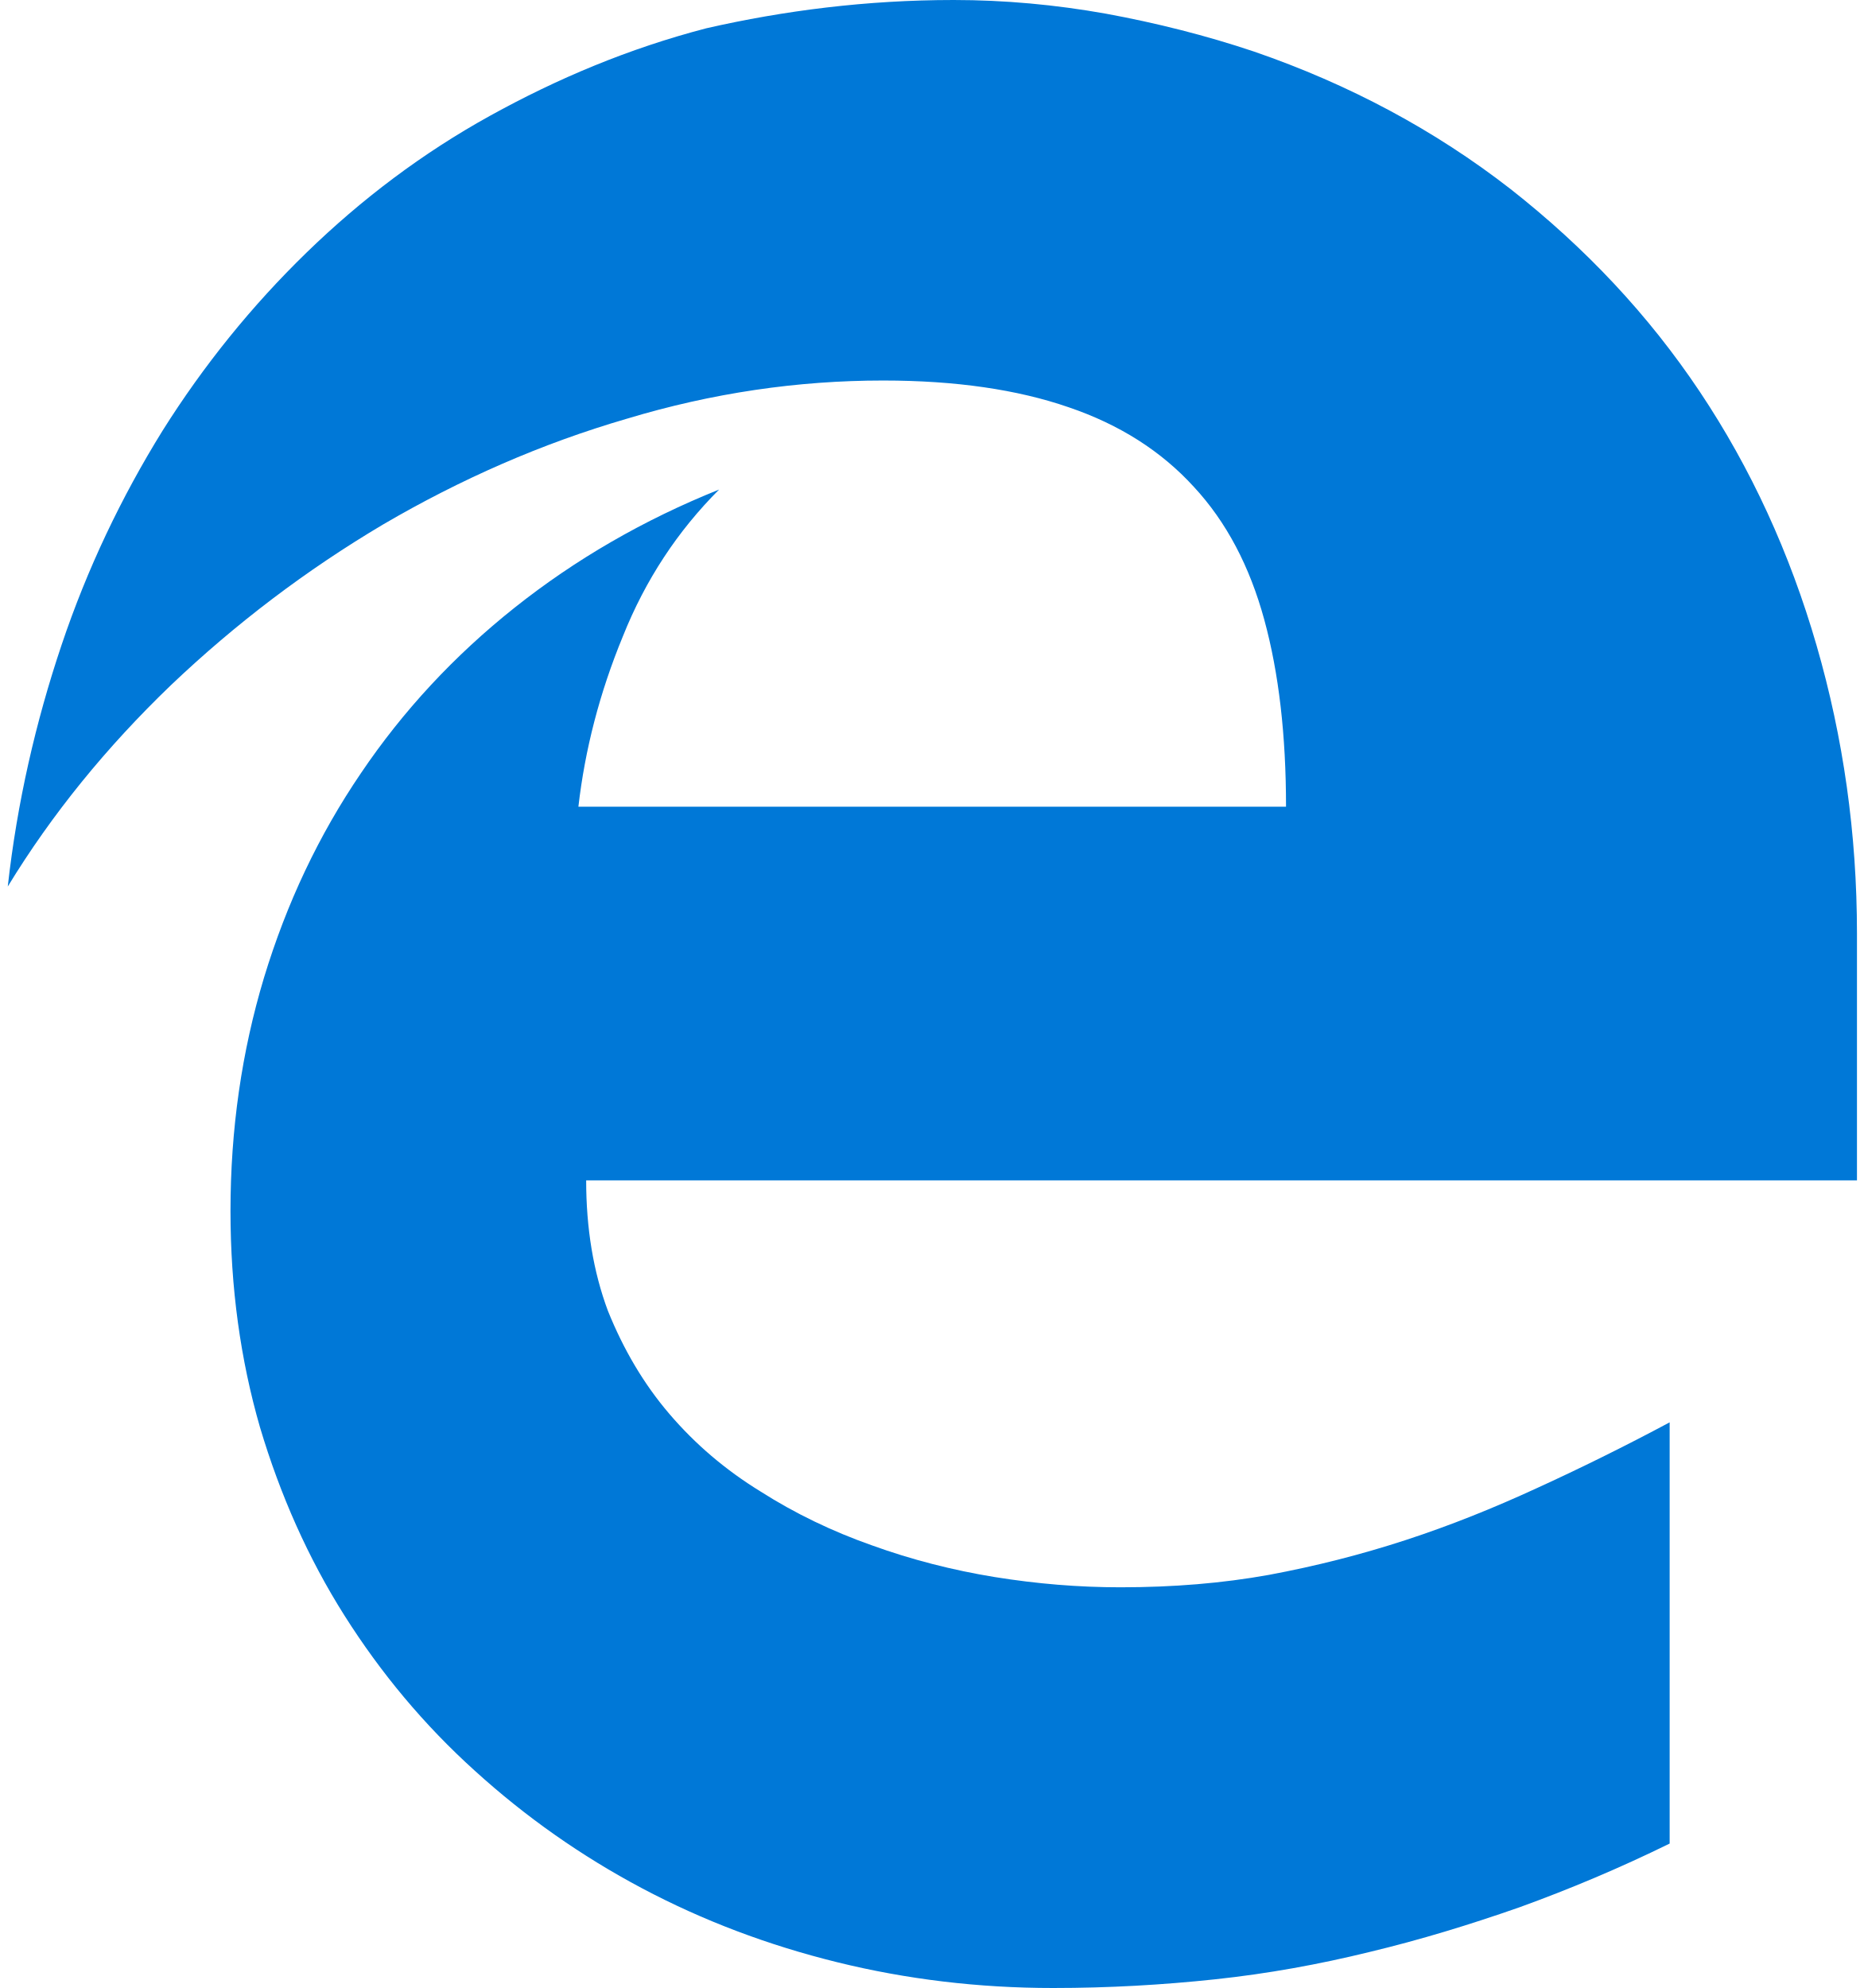
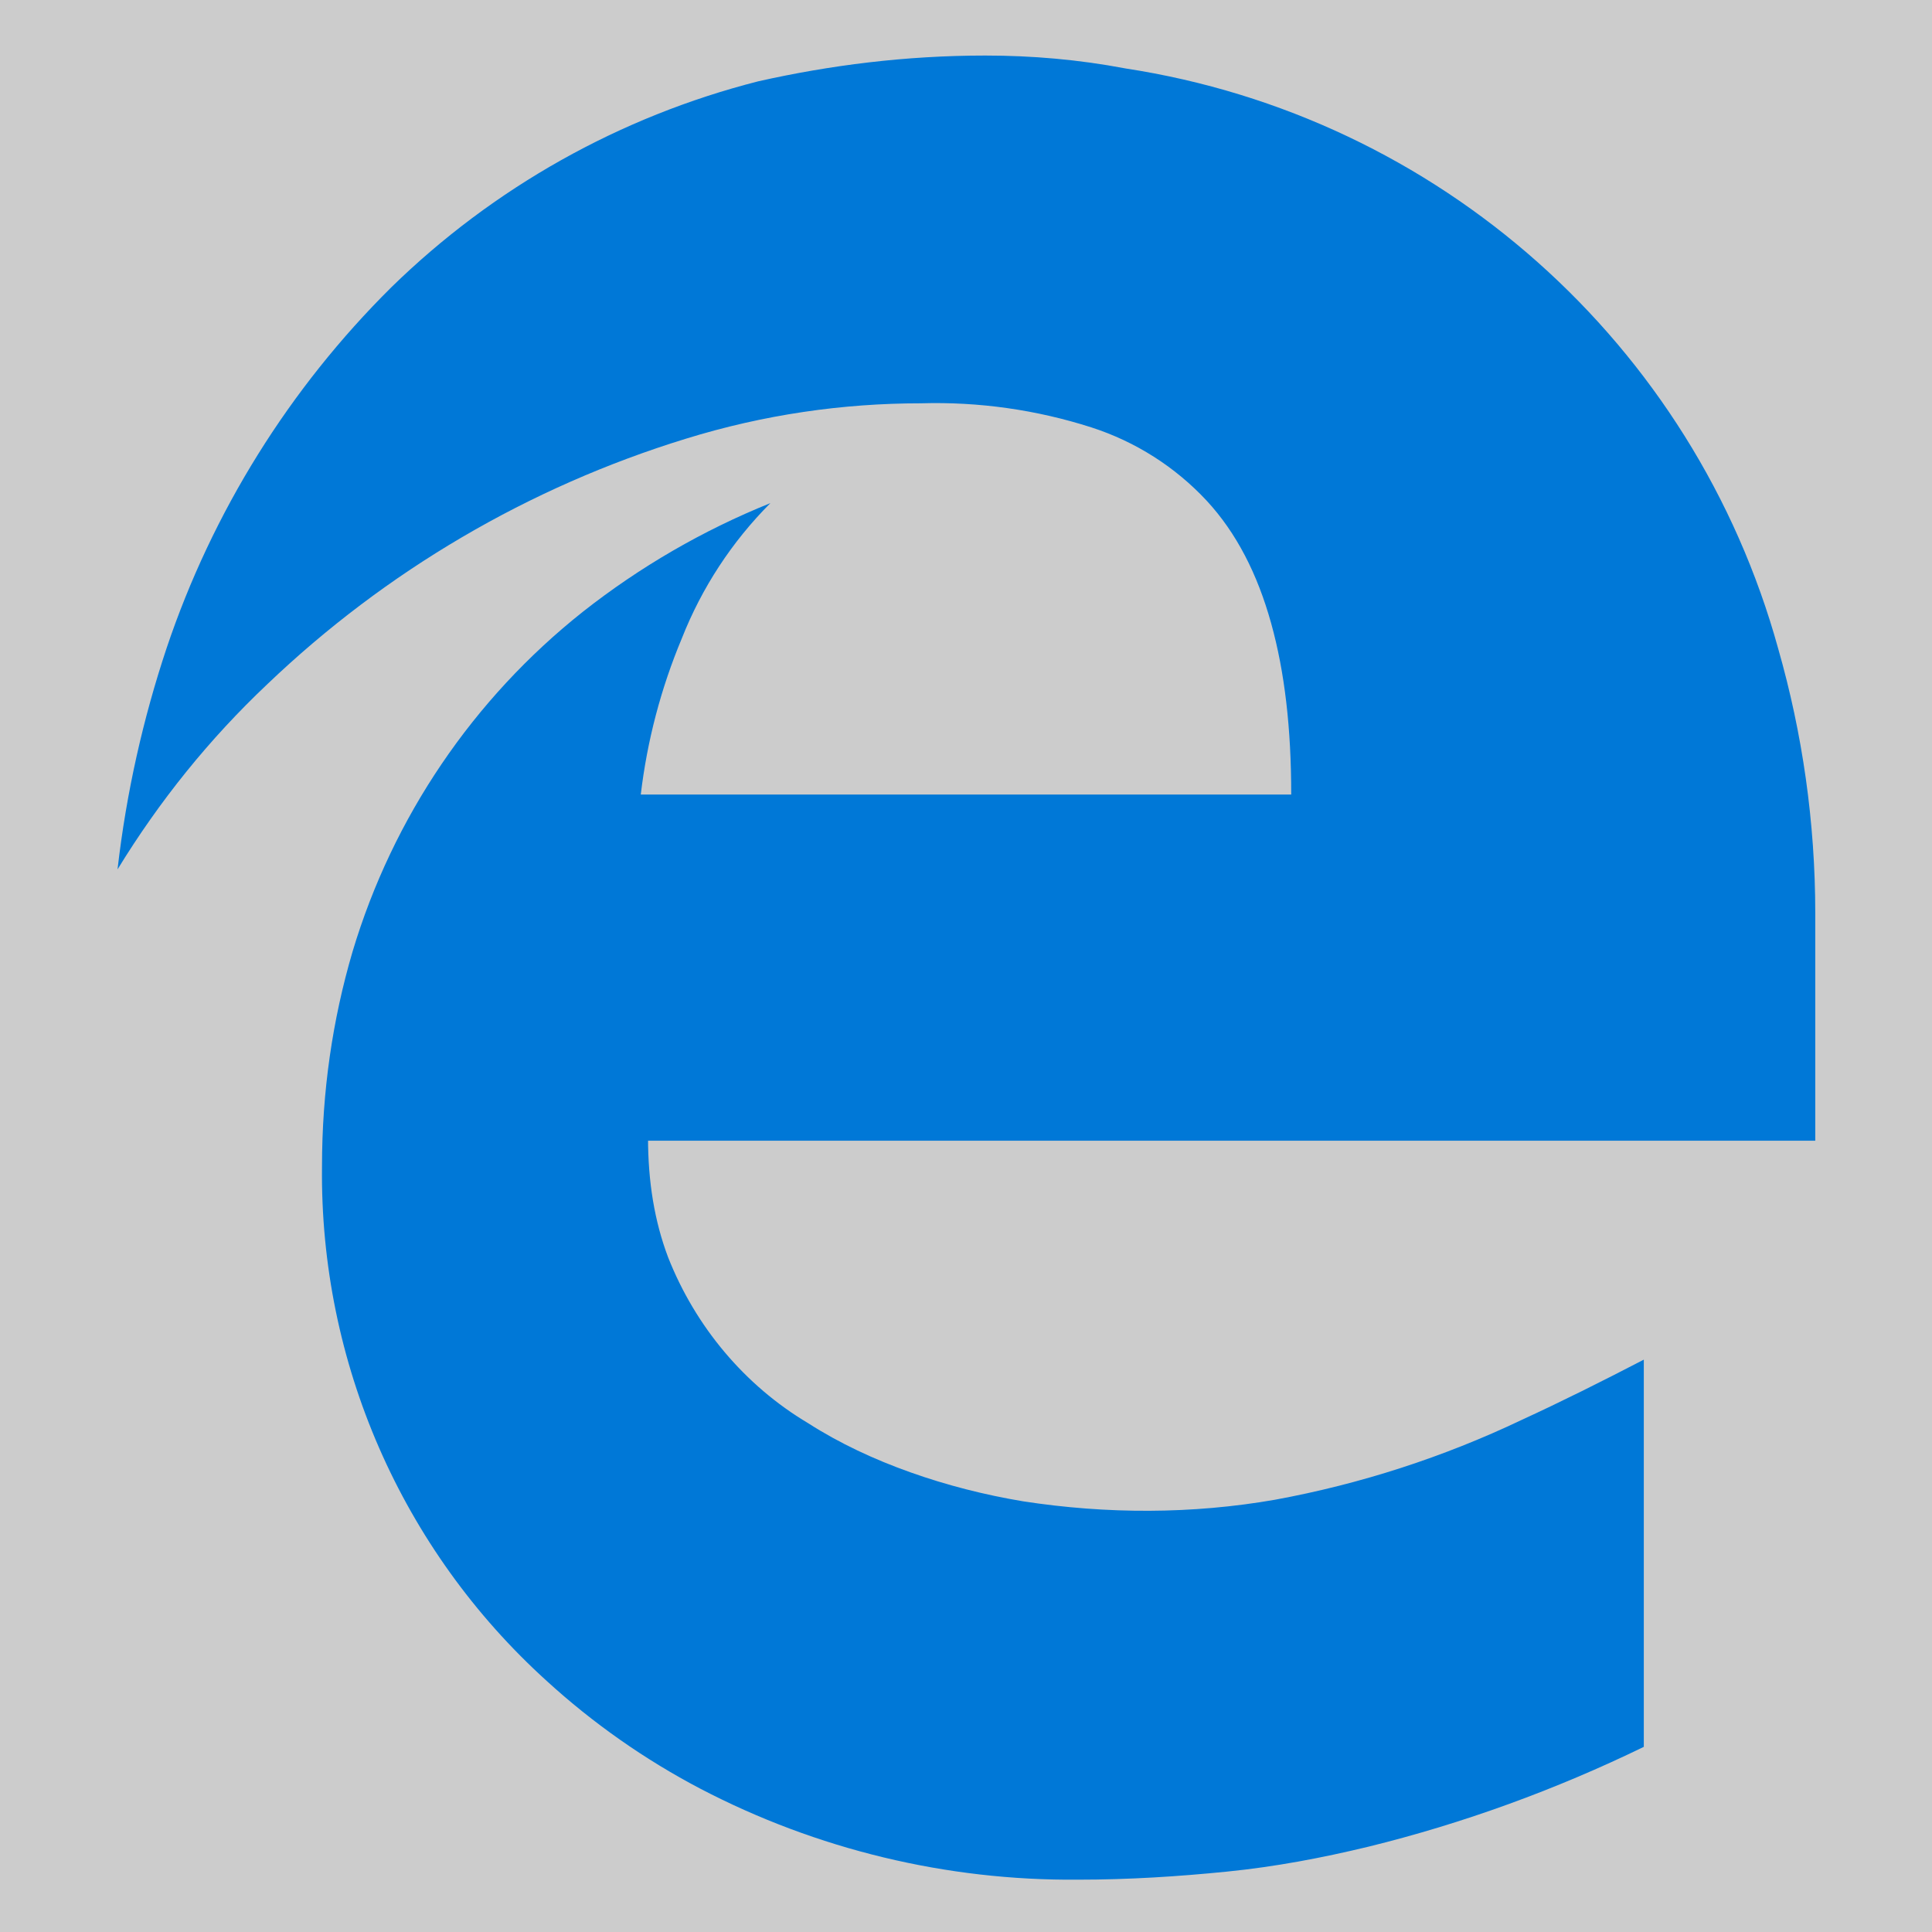
- <svg xmlns="http://www.w3.org/2000/svg" version="1.1" viewBox="0 0 60 64">
-   <path d="m18.87 38c0 1.54 0.23 2.94 0.7 4.2 0.5 1.24 1.15 2.35 1.98 3.32s1.8 1.8 2.94 2.5c1.1 0.7 2.3 1.28 3.58 1.73 1.27 0.46 2.6 0.8 3.95 1.02 1.37 0.22 2.7 0.33 4.05 0.33 1.7 0 3.28-0.13 4.78-0.4 1.5-0.28 2.96-0.65 4.4-1.12s2.83-1.03 4.22-1.67c1.4-0.64 2.82-1.34 4.28-2.12v13.56c-1.63 0.8-3.23 1.47-4.83 2.05-1.6 0.56-3.2 1.05-4.83 1.44-1.63 0.4-3.28 0.7-4.97 0.88s-3.42 0.28-5.22 0.28c-2.4 0-4.72-0.28-6.95-0.83s-4.32-1.34-6.28-2.38-3.75-2.3-5.38-3.78c-1.64-1.48-3.03-3.15-4.2-5s-2.07-3.88-2.72-6.06c-0.63-2.18-0.95-4.5-0.95-6.96 0-2.63 0.36-5.13 1.08-7.52 0.73-2.4 1.76-4.58 3.12-6.58 1.35-2 3-3.78 4.95-5.33s4.14-2.82 6.58-3.8c-1.33 1.33-2.37 2.9-3.1 4.73-0.75 1.82-1.22 3.65-1.43 5.48h22.78c0-2.3-0.23-4.3-0.7-6.02s-1.22-3.15-2.27-4.28c-1.04-1.14-2.38-2-4.03-2.56-1.65-0.57-3.64-0.86-5.97-0.86-2.75 0-5.5 0.4-8.25 1.23-2.75 0.8-5.36 1.95-7.84 3.4-2.48 1.47-4.76 3.2-6.84 5.18-2.08 2-3.83 4.15-5.25 6.48 0.3-2.7 0.9-5.3 1.73-7.77s1.93-4.77 3.25-6.9c1.32-2.1 2.87-4.02 4.64-5.74s3.73-3.2 5.9-4.4 4.47-2.17 6.97-2.82c2.5-0.57 5.16-0.91 7.96-0.91 1.64 0 3.27 0.15 4.9 0.44 1.63 0.3 3.22 0.7 4.77 1.22 3.08 1.06 5.83 2.54 8.25 4.42 2.42 1.9 4.45 4.06 6.1 6.53s2.9 5.2 3.76 8.17 1.3 6.06 1.3 9.27v7.95h-40.91z" fill="#0078D7" />
+ <svg xmlns="http://www.w3.org/2000/svg" viewBox="0 0 24 24">
+   <path fill="#ccc" d="M0 0h24v24H0z" />
+   <path d="M8.05 14.13c0 .55.08 1.04.25 1.49.34.86.95 1.59 1.74 2.06.39.25.82.45 1.27.61.45.16.92.28 1.4.36 1.04.16 2.1.16 3.13-.02a12.3 12.3 0 0 0 3.06-.99c.5-.23 1-.48 1.52-.75v4.81c-1.09.53-2.24.95-3.42 1.24-.58.14-1.16.25-1.76.31s-1.21.1-1.85.1a9.96 9.96 0 0 1-4.69-1.13 9.11 9.11 0 0 1-1.91-1.34A8.49 8.49 0 0 1 4 14.49c0-.93.13-1.82.38-2.67A8.5 8.5 0 0 1 7.24 7.6a9.5 9.5 0 0 1 2.33-1.35 4.95 4.95 0 0 0-1.1 1.68 7.22 7.22 0 0 0-.51 1.94h8.08c0-.82-.08-1.52-.25-2.13s-.43-1.12-.8-1.52a3.37 3.37 0 0 0-1.43-.91 6.33 6.33 0 0 0-2.12-.3c-.97 0-1.95.14-2.92.44a13.1 13.1 0 0 0-5.2 3.05c-.72.68-1.34 1.45-1.86 2.3.11-.96.32-1.88.61-2.75a11.45 11.45 0 0 1 2.79-4.48 10.08 10.08 0 0 1 4.56-2.56c.89-.2 1.83-.32 2.82-.32.58 0 1.16.05 1.74.16a9.98 9.98 0 0 1 8.11 7.21c.3 1.05.46 2.15.46 3.29v2.82H8.05Z" fill="#0078d7" />
</svg>
